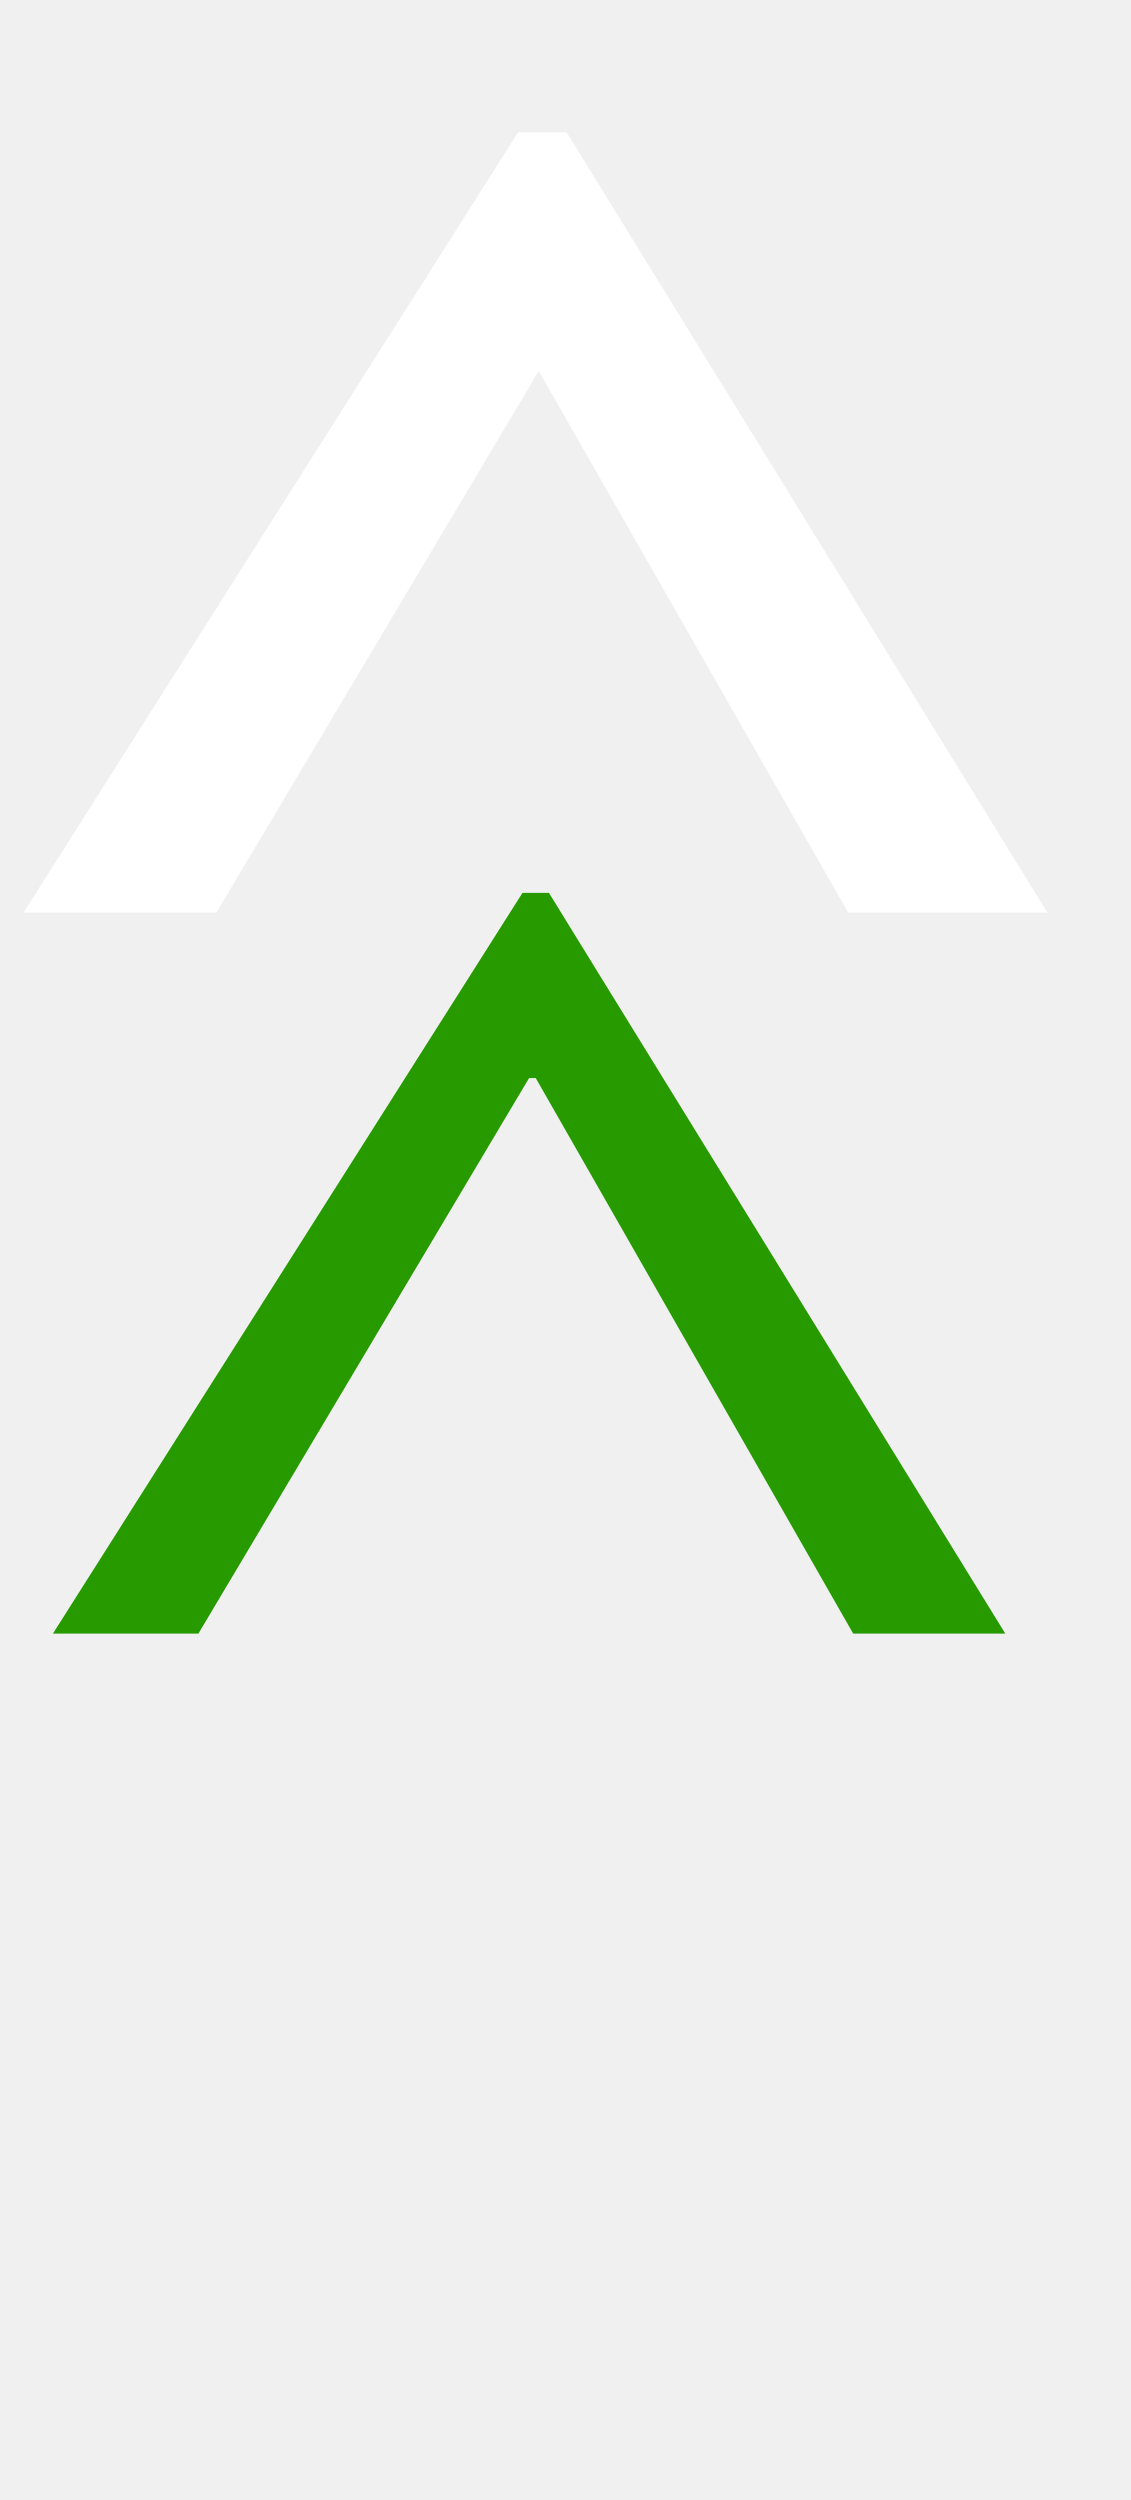
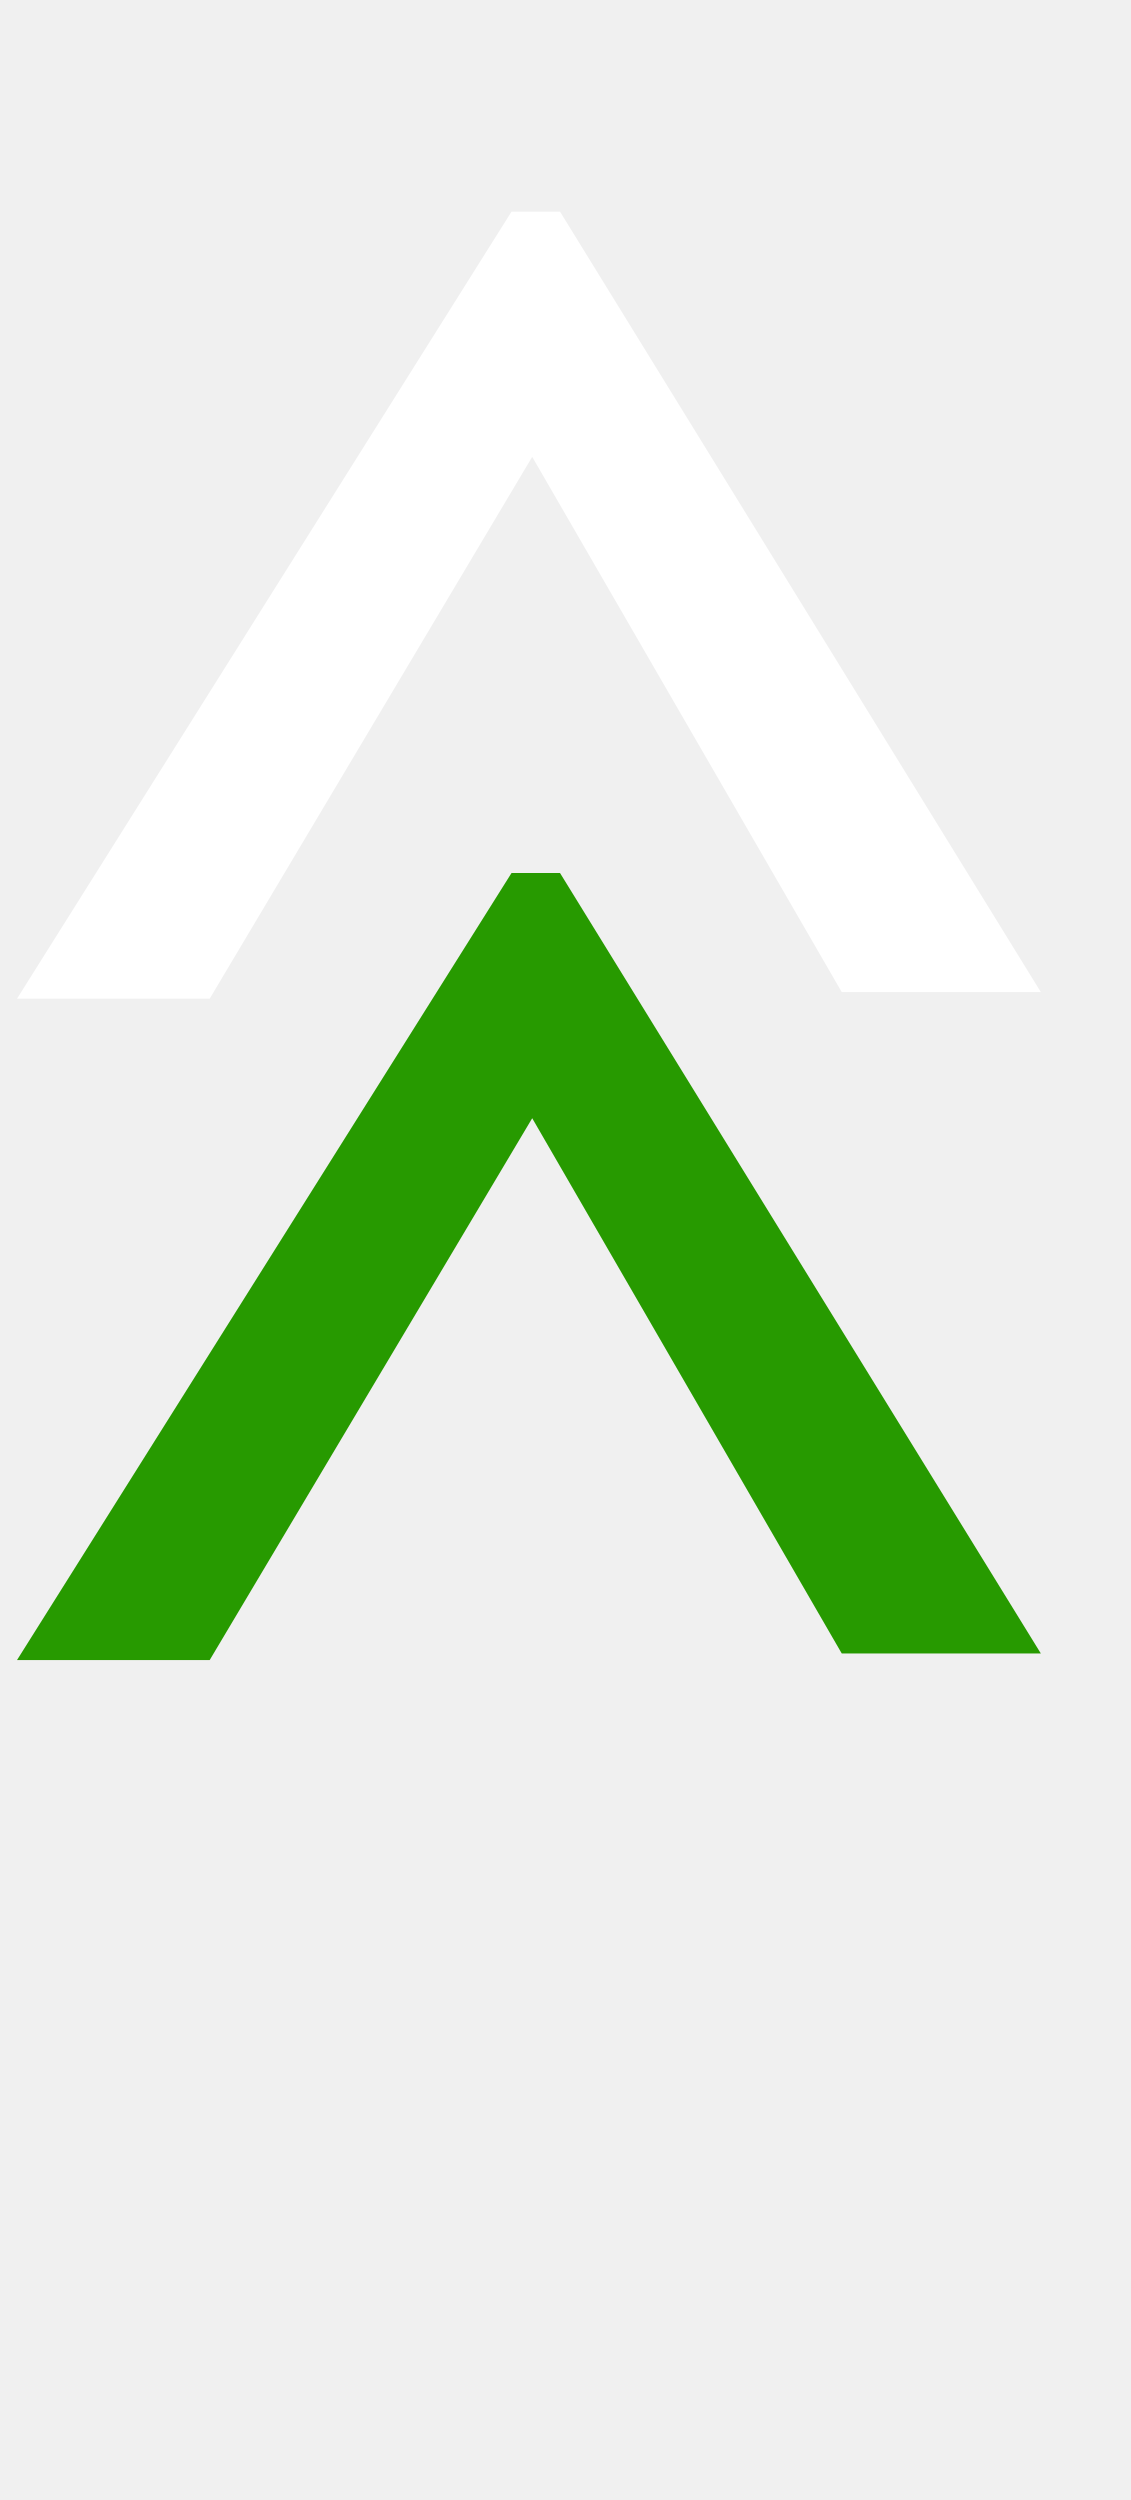
<svg xmlns="http://www.w3.org/2000/svg" version="1.1" id="Layer_1" x="0px" y="0px" viewBox="0 0 17.1 37.8" style="enable-background:new 0 0 17.1 37.8;" xml:space="preserve">
  <style type="text/css">
- 	.st0{enable-background:new    ;}
- 	.st1{fill:#FFFFFF;}
- 	.st2{fill:none;stroke:#FFFFFF;stroke-width:0.6;stroke-miterlimit:10;}
- 	.st3{display:none;fill:#279A00;enable-background:new    ;}
- 	.st4{font-family:'EuphemiaUCAS';}
- 	.st5{font-size:25px;}
- 	.st6{fill:#279A00;}
+ 	.st0{display:none;fill:#279A00;enable-background:new    ;}
+ 	.st1{font-family:'EuphemiaUCAS';}
+ 	.st2{font-size:25px;}
+ 	.st3{display:none;}
+ 	.st4{enable-background:new    ;}
+ 	.st5{fill:#279A00;}
+ 	.st6{fill:#FFFFFF;}
+ 	.st7{fill:none;stroke:#279A00;stroke-width:0.6;stroke-miterlimit:10;}
+ 	.st8{fill:none;stroke:#FFFFFF;stroke-width:0.6;stroke-miterlimit:10;}
</style>
-   <g class="st0">
-     <path class="st1" d="M15.3,13.5H13L8.2,5.1H8.1l-5,8.4H0.9L8,2.3h0.4L15.3,13.5z" />
+   <text transform="matrix(1 0 0 1 0 44.1793)" class="st0 st1 st2">^</text>
+   <rect x="-1.5" y="-1.7" class="st3" width="20.7" height="41.8" />
+   <g class="st4">
+     <path class="st5" d="M15.2,24.7h-2.3l-4.8-8.4H8l-5,8.4H0.8l7.1-11.2h0.4L15.2,24.7z" />
  </g>
-   <g class="st0">
-     <path class="st2" d="M15.3,13.5H13L8.2,5.1H8.1l-5,8.4H0.9L8,2.3h0.4L15.3,13.5z" />
+   <g class="st4">
+     <path class="st6" d="M15.2,14.7h-2.3L8.1,6.3H8l-5,8.4H0.8L7.9,3.5h0.4L15.2,14.7z" />
  </g>
-   <text transform="matrix(1 0 0 1 0 44.1793)" class="st3 st4 st5">^</text>
-   <g class="st0">
-     <path class="st6" d="M15.2,24.7h-2.3l-4.8-8.4H8l-5,8.4H0.8l7.1-11.2h0.4L15.2,24.7z" />
+   <g class="st4">
+     <path class="st7" d="M15.2,24.7h-2.3l-4.8-8.3H8l-5,8.4H0.8l7.1-11.3h0.4L15.2,24.7z" />
+   </g>
+   <g class="st4">
+     <path class="st8" d="M15.2,14.7h-2.3L8.1,6.4H8l-5,8.4H0.8L7.9,3.5h0.4L15.2,14.7z" />
  </g>
</svg>
